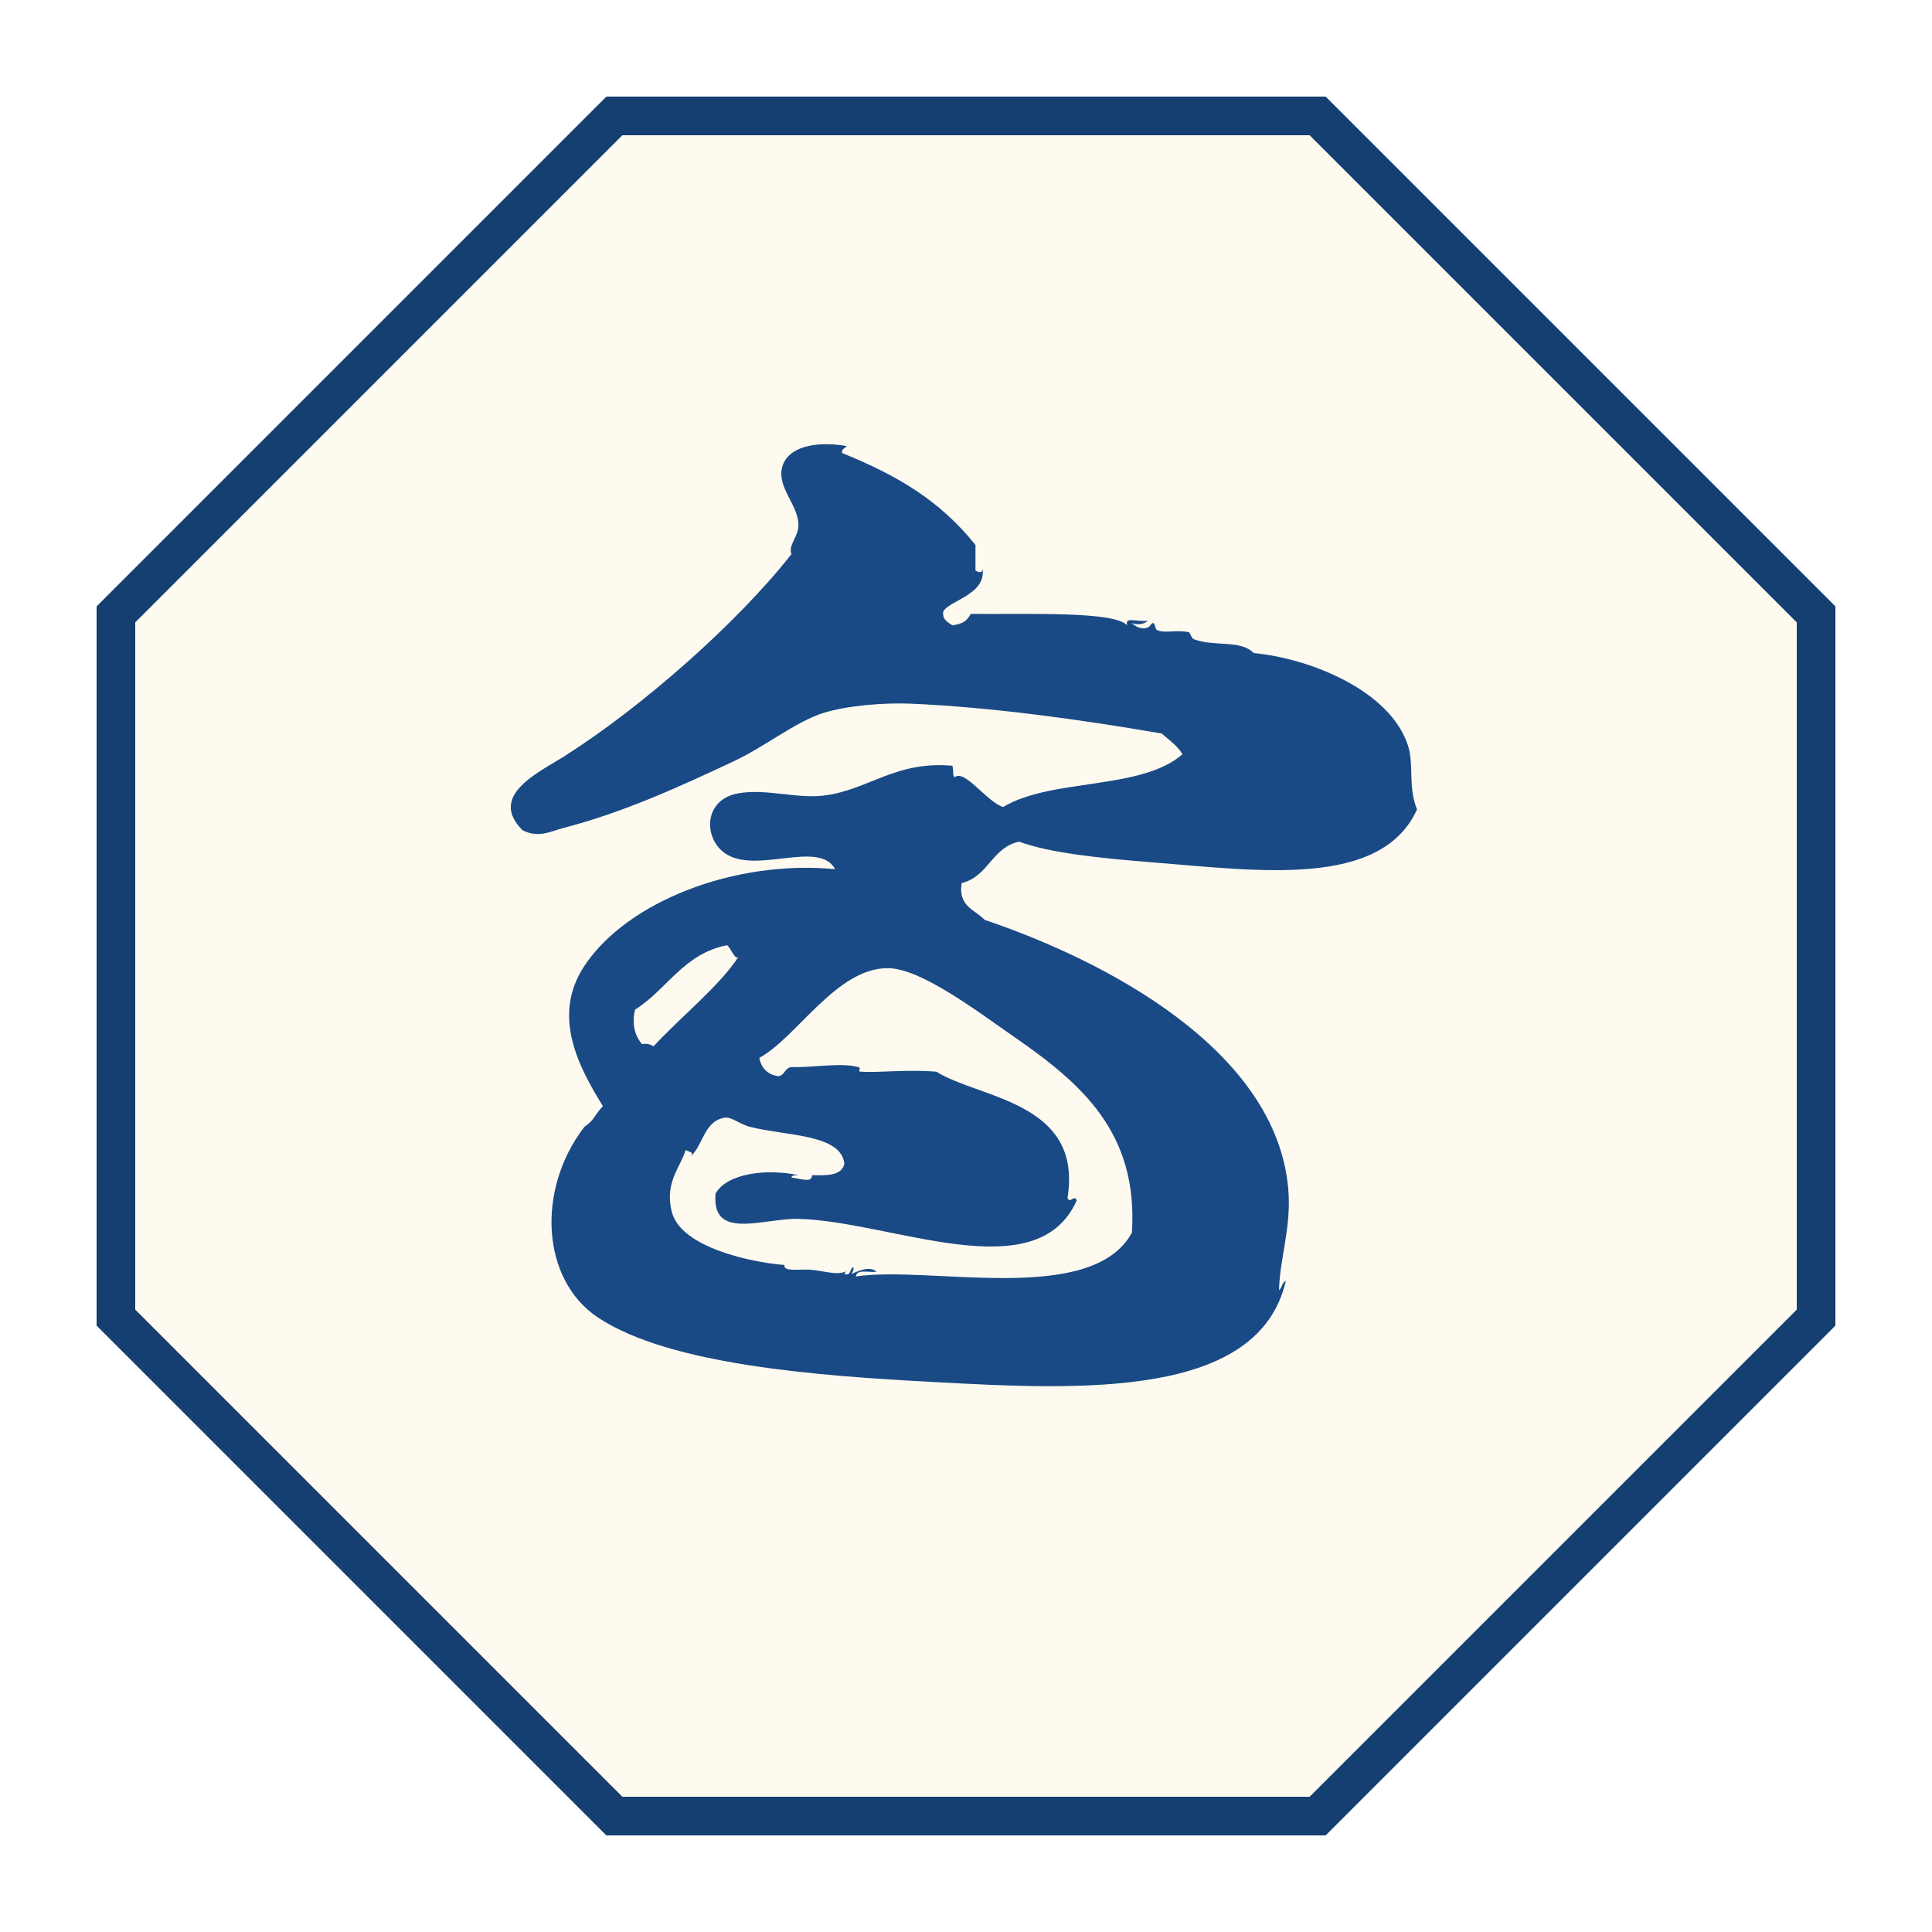
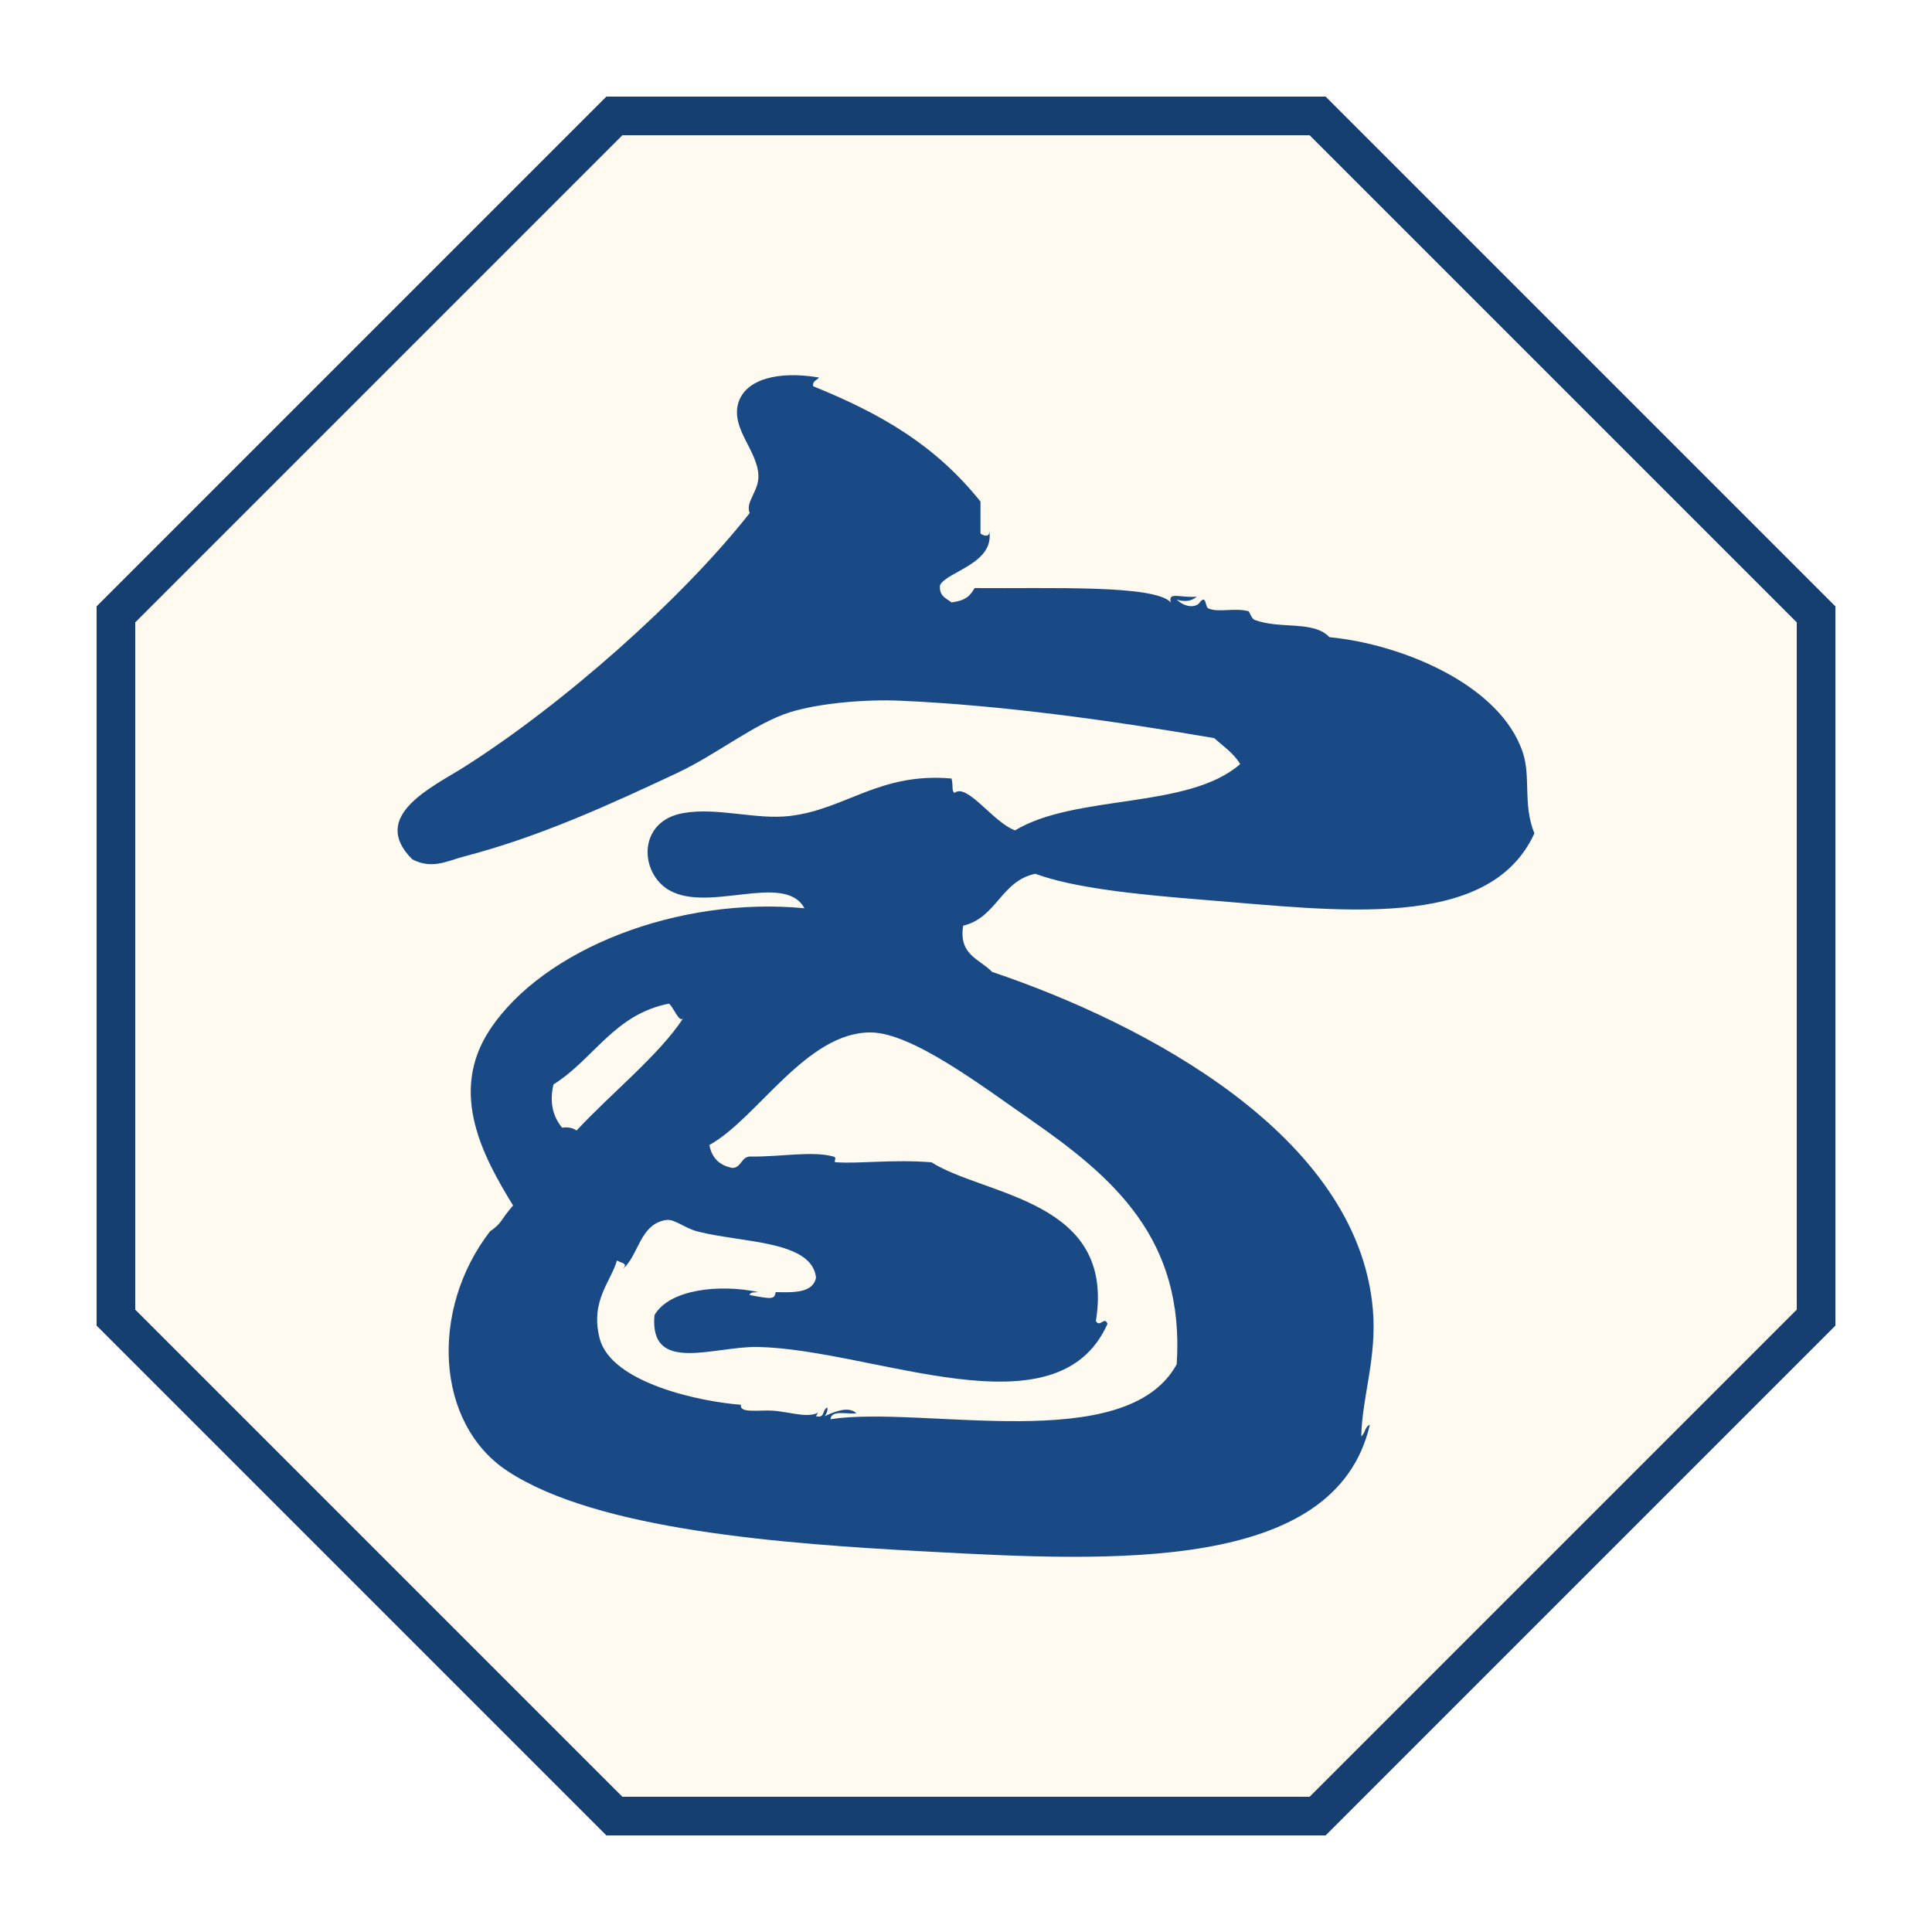
<svg xmlns="http://www.w3.org/2000/svg" viewBox="0 0 100 100" width="256" height="256">
  <polygon points="31.8,6 68.2,6 94,31.8 94,68.2 68.2,94 31.8,94 6,68.2 6,31.8" fill="#fffaf0" stroke="#153e71" stroke-width="2" />
-   <g transform="translate(50 50) translate(0 2.400) scale(1.3) translate(-109.369 -541.135)">
+   <g transform="translate(50 50) translate(0 0.000) scale(1.630713) translate(-109.286 -537.266)">
    <path d="M100.309,538.926c-0.129,0.157-0.308-0.361-0.451-0.465c-1.737,0.337-2.388,1.764-3.665,2.564     c-0.134,0.551-0.022,1.024,0.275,1.373c0.212-0.031,0.352,0.016,0.458,0.09C98.008,541.318,99.534,540.105,100.309,538.926z      M126.961,530.493c0.26,0.787-0.007,1.641,0.366,2.563c-1.438,3.142-6.274,2.444-10.53,2.107     c-2.104-0.167-4.096-0.375-5.311-0.824c-1.088,0.224-1.227,1.398-2.29,1.647c-0.149,0.941,0.531,1.057,0.916,1.466     c4.861,1.641,11.61,5.191,12.088,10.712c0.132,1.537-0.339,2.756-0.368,4.029c0.125-0.091,0.117-0.312,0.272-0.365     c-1.084,4.688-8.14,4.345-14.009,4.026c-4.665-0.247-10.528-0.685-13.371-2.563c-2.278-1.508-2.465-5.114-0.548-7.6     c0.398-0.275,0.321-0.352,0.734-0.824c-0.935-1.525-2.066-3.574-0.734-5.584c1.699-2.564,5.983-4.232,9.981-3.85     c-0.642-1.19-3.164,0.234-4.396-0.64c-0.849-0.603-0.852-2.137,0.552-2.381c1.091-0.192,2.304,0.221,3.387,0.091     c1.776-0.211,2.835-1.389,5.128-1.188c0.063,0.285-0.011,0.373,0.093,0.458c0.397-0.329,1.229,0.938,1.922,1.188     c1.922-1.161,5.504-0.661,7.145-2.104c-0.205-0.347-0.535-0.564-0.825-0.824c-3.309-0.57-6.816-1.051-9.979-1.188     c-1.022-0.046-2.514,0.065-3.481,0.365c-1.104,0.343-2.322,1.335-3.571,1.923c-2.13,1-4.38,2.034-6.775,2.656     c-0.536,0.139-1.013,0.423-1.648,0.09c-1.38-1.375,0.651-2.298,1.648-2.929c3.123-1.979,6.901-5.313,9.063-8.06     c-0.147-0.363,0.293-0.685,0.277-1.188c-0.024-0.792-0.868-1.479-0.643-2.291c0.218-0.771,1.27-1.044,2.566-0.824     c-0.062,0.095-0.21,0.095-0.187,0.276c2.198,0.89,3.896,1.89,5.313,3.662c0,0.334,0,0.67,0,1.009     c0.029,0.046,0.317,0.176,0.276-0.094c0.194,1.054-1.333,1.295-1.56,1.737c-0.038,0.349,0.194,0.417,0.367,0.549     c0.481-0.068,0.586-0.222,0.732-0.456c2.364,0.021,5.712-0.114,6.227,0.456c-0.097-0.353,0.287-0.139,0.824-0.182     c-0.198,0.165-0.42,0.16-0.641,0.092c0.358,0.32,0.668,0.208,0.731,0.09c0.22-0.265,0.166,0.135,0.273,0.188     c0.32,0.146,0.818-0.029,1.282,0.091c0.015,0.004,0.099,0.242,0.186,0.274c0.817,0.309,1.869,0.009,2.379,0.55     C123.13,527.051,126.25,528.342,126.961,530.493z M115.974,549.907c0.26-3.993-2.018-5.943-4.67-7.784     c-1.467-1.014-3.716-2.736-5.035-2.748c-2.051-0.018-3.615,2.741-5.128,3.572c0.076,0.412,0.32,0.65,0.731,0.729     c0.291-0.015,0.271-0.337,0.546-0.363c0.947,0.021,1.97-0.188,2.658,0c0.153,0.041-0.04,0.176,0.092,0.183     c0.747,0.05,1.782-0.096,3.021,0c1.713,1.081,5.846,1.183,5.22,5.038c0.122,0.225,0.276-0.166,0.368,0.091     c-1.601,3.587-7.392,0.819-11.082,0.733c-1.403-0.033-3.467,0.883-3.297-1.01c0.465-0.816,2.057-0.998,3.297-0.731     c-0.107,0.016-0.256-0.017-0.277,0.093c0.693,0.128,0.79,0.148,0.826-0.093c0.596,0.016,1.183,0.022,1.282-0.457     c-0.127-1.188-2.353-1.105-3.754-1.466c-0.43-0.109-0.729-0.407-1.008-0.365c-0.835,0.127-0.866,1.132-1.374,1.557     c0.186-0.188-0.036-0.183-0.183-0.273c-0.197,0.685-0.854,1.284-0.549,2.474c0.366,1.417,3.2,2.01,4.487,2.106     c-0.055,0.238,0.399,0.187,0.823,0.182c0.62-0.006,1.208,0.265,1.623,0.072c-0.026,0.033-0.046,0.07-0.065,0.109     c0.298,0.081,0.191-0.236,0.365-0.273c0.005,0.127-0.042,0.203-0.091,0.273c0.213-0.099,0.742-0.352,1.007-0.094     c-0.296,0.042-0.792-0.12-0.822,0.188C107.924,551.204,114.368,552.845,115.974,549.907z" fill="#1a4a86" />
  </g>
</svg>
